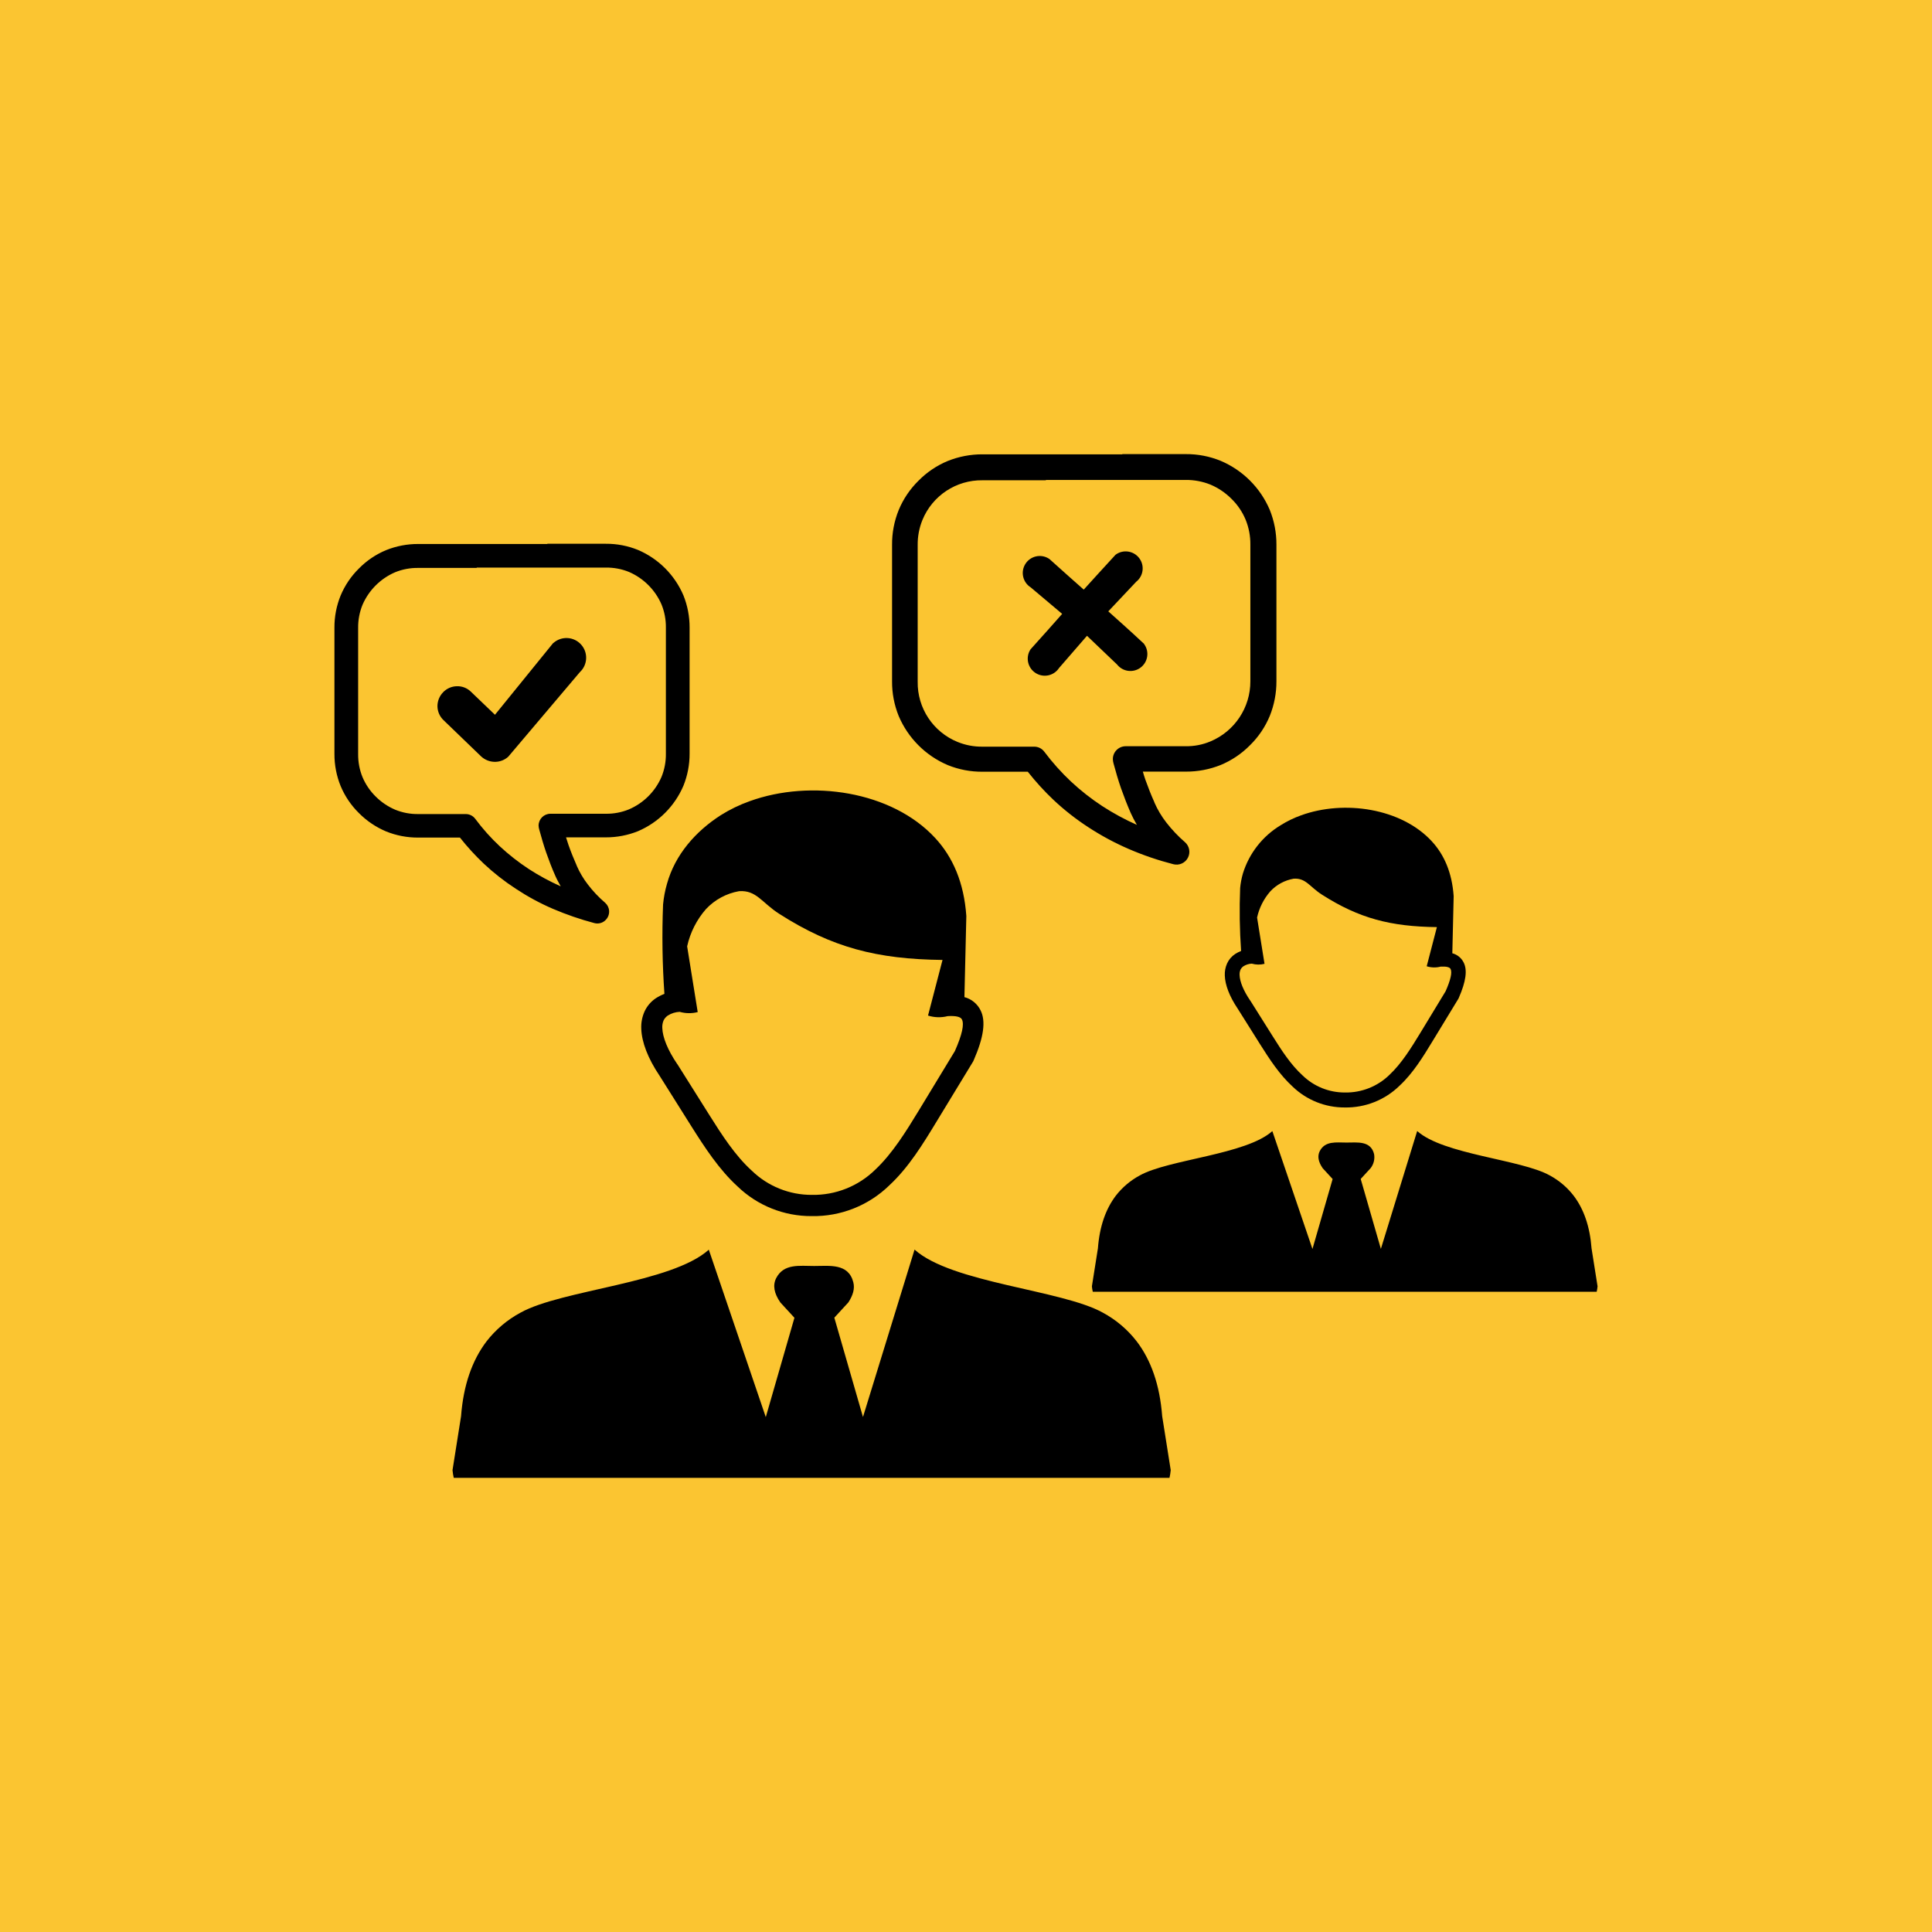
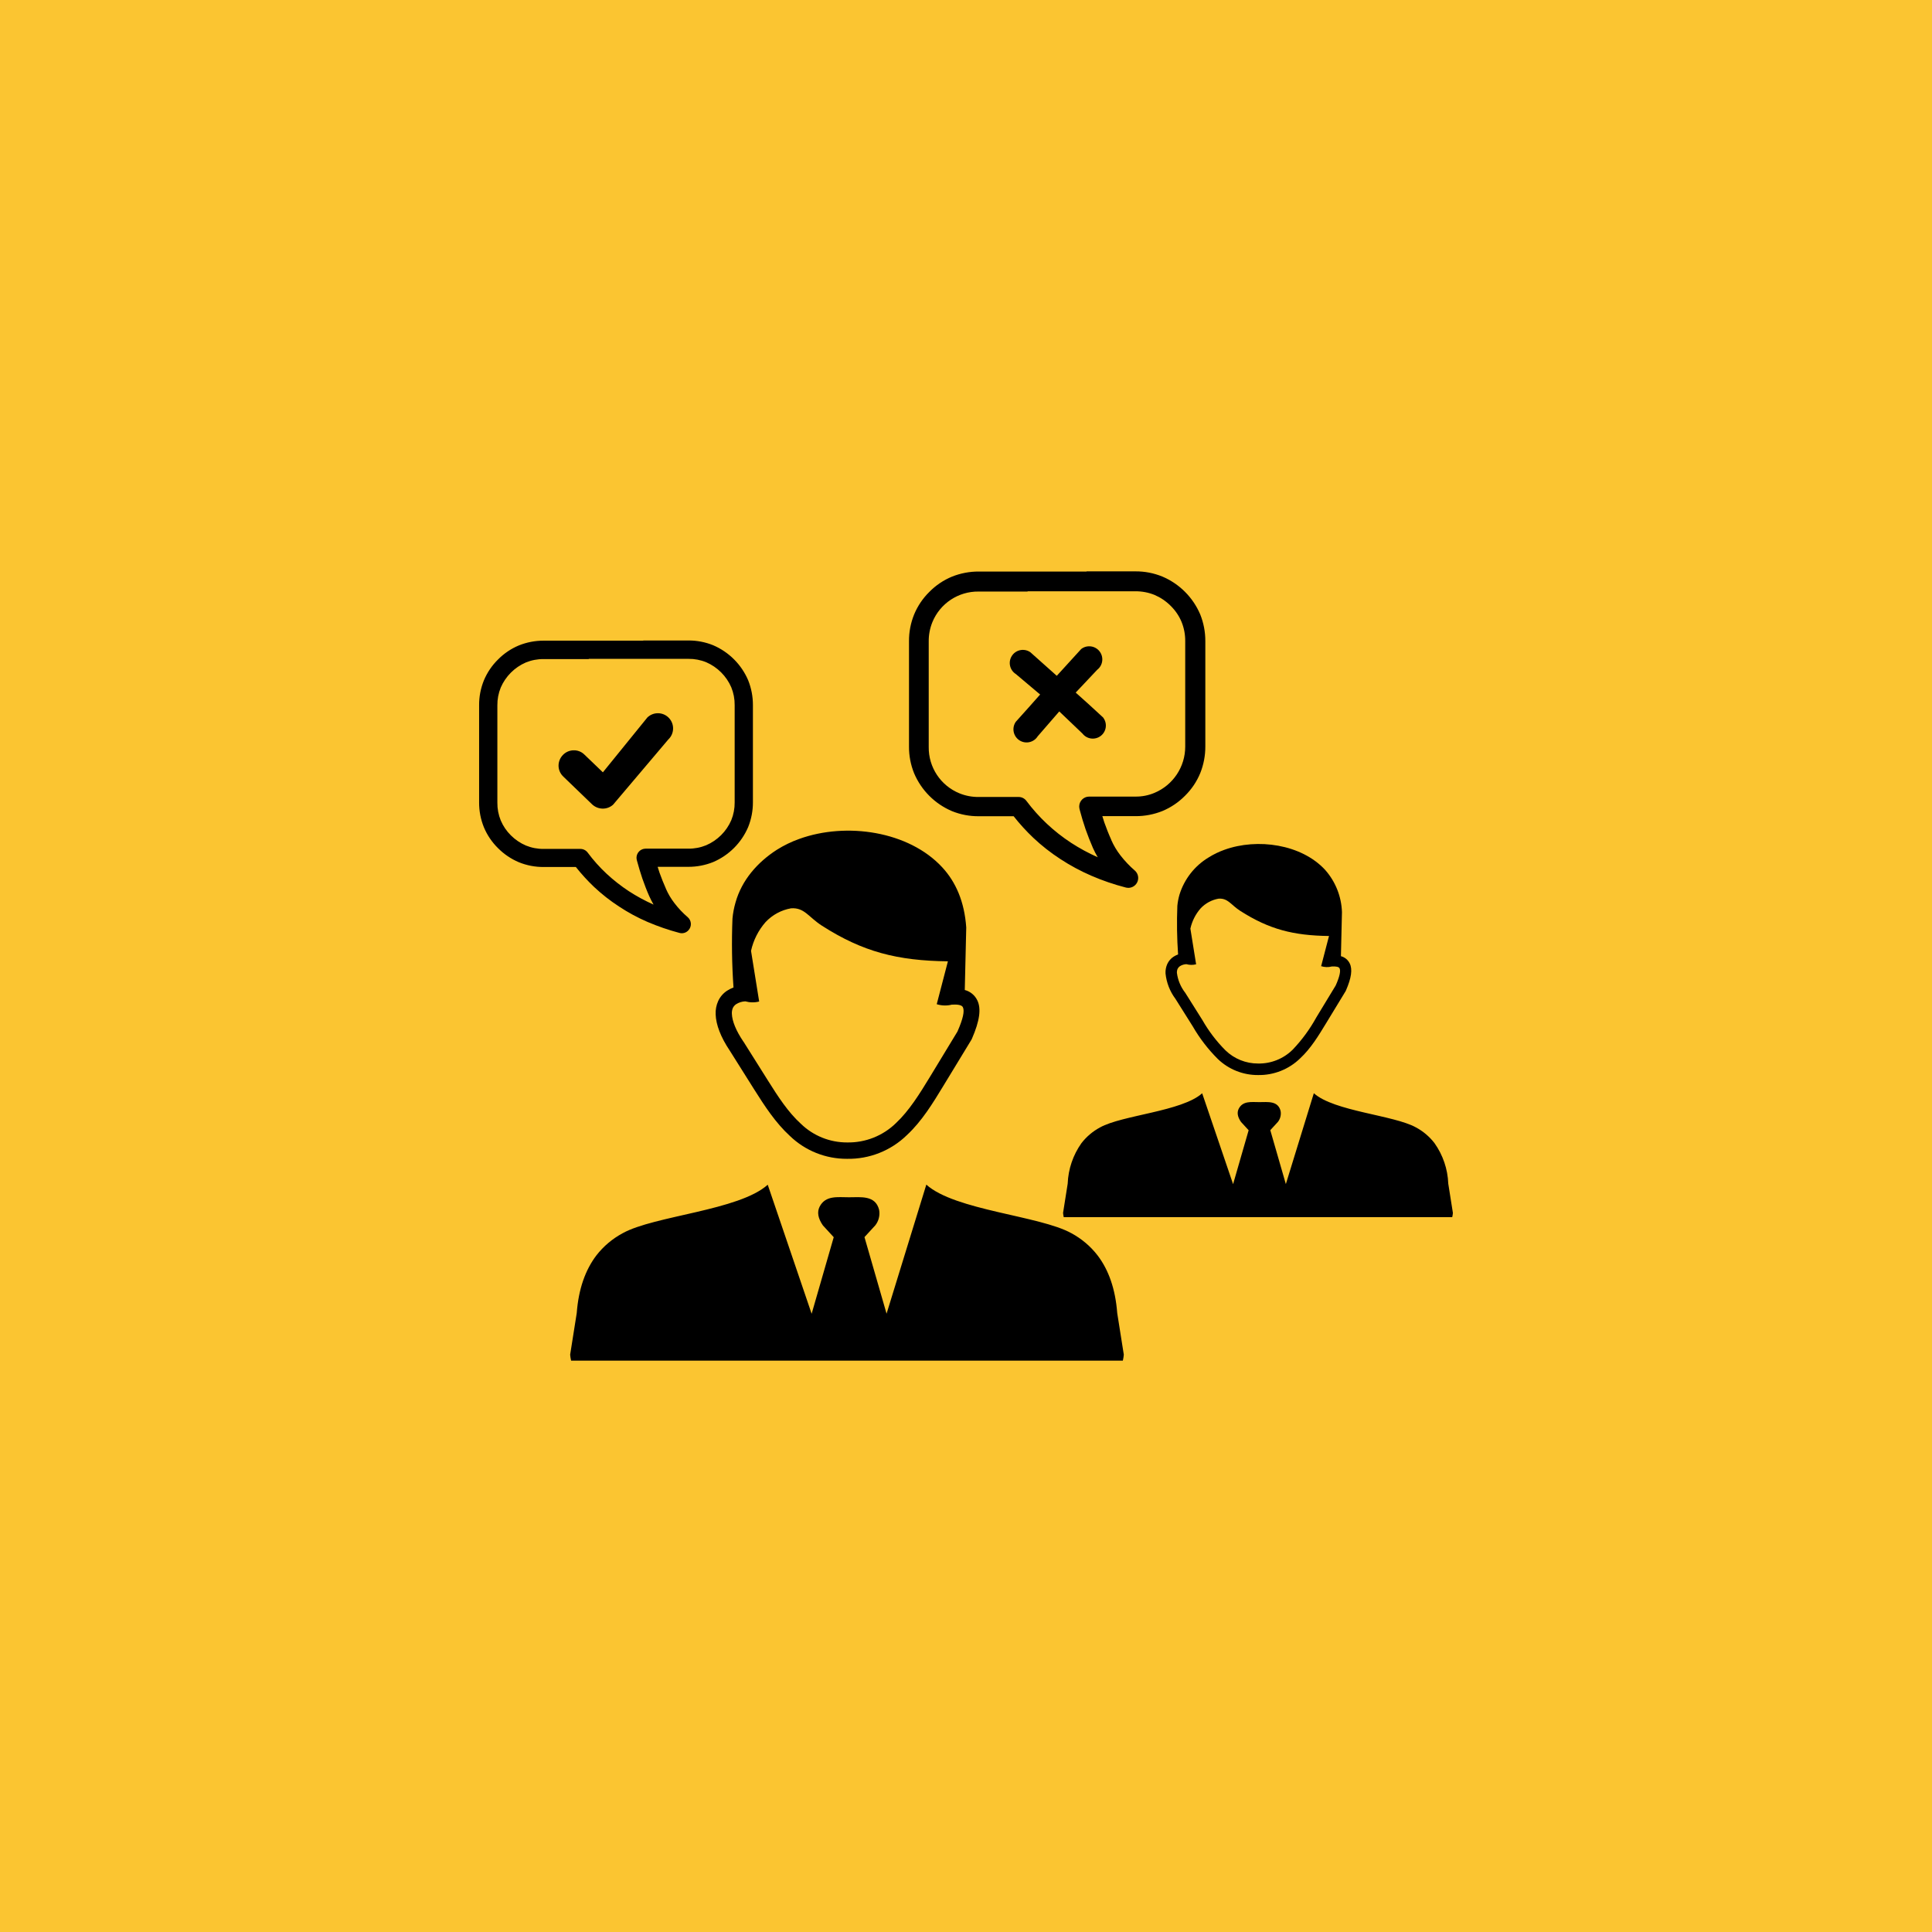
<svg xmlns="http://www.w3.org/2000/svg" width="512" height="512" viewBox="0 0 512 512">
  <defs>
    <clipPath id="clip-icon">
      <rect width="512" height="512" />
    </clipPath>
  </defs>
  <g id="icon" clip-path="url(#clip-icon)">
    <rect width="512" height="512" fill="#fbc531" />
-     <g id="debate-icon" transform="translate(88.629 120.342)">
+     <g id="debate-icon" transform="translate(126.97 151.418)">
      <g id="Group_1" data-name="Group 1" transform="translate(0 0)">
-         <path id="Path_1" data-name="Path 1" d="M99.212,210.841l15.1,44.366,7.593-26.322-3.722-4.049c-1.7-2.442-2.055-4.585-1.131-6.432,2.025-3.96,6.193-3.246,10.064-3.246,4.079,0,9.111-.774,10.392,4.317.447,1.727-.119,3.484-1.31,5.33l-3.722,4.05,7.593,26.322,13.667-44.366c9.856,8.873,39.006,10.66,49.874,16.7a28.338,28.338,0,0,1,9.022,7.652c3.781,4.973,6.1,11.523,6.729,19.8l.325,2.051,1.938,12.241a14.8,14.8,0,0,1-.328,2.055H31.622a14.8,14.8,0,0,1-.328-2.055l2.263-14.292c.625-8.278,2.948-14.8,6.729-19.8a28.5,28.5,0,0,1,9.052-7.652c10.868-6.044,40.018-7.8,49.874-16.674ZM208.787.06H171.746a24.441,24.441,0,0,0-9.2,1.757,23.428,23.428,0,0,0-7.771,5.241,23.429,23.429,0,0,0-5.241,7.771,24,24,0,0,0-1.757,9.2V60.206a24,24,0,0,0,1.757,9.2,24.546,24.546,0,0,0,13.012,13.012,24,24,0,0,0,9.2,1.757h12a70.173,70.173,0,0,0,6.789,7.444,65.875,65.875,0,0,0,9.26,7.265,70.834,70.834,0,0,0,10.6,5.717,79.979,79.979,0,0,0,11.91,4.079,3.39,3.39,0,0,0,3.126-5.806,36.717,36.717,0,0,1-4.973-5.241,25.139,25.139,0,0,1-3.156-5.3v-.06c-.893-1.965-1.667-3.96-2.382-5.955-.238-.685-.476-1.429-.685-2.174h11.434a24.441,24.441,0,0,0,9.2-1.757,23.733,23.733,0,0,0,7.771-5.241,23.428,23.428,0,0,0,5.241-7.771,24.441,24.441,0,0,0,1.757-9.2V24a24.441,24.441,0,0,0-1.757-9.2A24.547,24.547,0,0,0,234.87,1.787,23.977,23.977,0,0,0,225.61,0H208.816l-.03.06ZM206.881,26.8c0-.03.149-.119.149-.149a4.506,4.506,0,0,1,5.449,7.176l-7.384,7.831h-.03c2.8,2.5,5.776,5.151,9.379,8.516.03-.03.119.119.119.149a4.494,4.494,0,0,1-7.146,5.449l-7.98-7.623-7.414,8.546a4.516,4.516,0,0,1-7.652-4.794,1.824,1.824,0,0,0,.119-.179c3.275-3.633,5.9-6.58,8.367-9.379l-8.337-7.027a4.5,4.5,0,0,1,4.794-7.623,1.825,1.825,0,0,0,.179.119c3.514,3.156,6.372,5.717,9.082,8.1,2.442-2.71,5.062-5.568,8.307-9.111ZM188.51,6.848H225.55A17.13,17.13,0,0,1,232.19,8.1a17.55,17.55,0,0,1,5.538,3.752,16.758,16.758,0,0,1,3.752,5.538,17.13,17.13,0,0,1,1.251,6.64V60.206a17.229,17.229,0,0,1-10.57,15.93,16.319,16.319,0,0,1-6.58,1.28h-15.9a3.412,3.412,0,0,0-3.394,3.394,4.741,4.741,0,0,0,.179,1.161c.6,2.233,1.251,4.466,1.995,6.61.8,2.263,1.638,4.407,2.561,6.521a31.905,31.905,0,0,0,1.638,3.156,65.938,65.938,0,0,1-9.171-4.973,61.7,61.7,0,0,1-8.307-6.521,61.266,61.266,0,0,1-7.057-7.891,3.314,3.314,0,0,0-2.71-1.34H171.746a16.979,16.979,0,0,1-6.61-1.251,16.97,16.97,0,0,1-10.57-15.96V24.118a17.13,17.13,0,0,1,1.251-6.64,16.934,16.934,0,0,1,15.93-10.541h16.793V6.848ZM37.7,30.073H71.938a15.745,15.745,0,0,1,6.134,1.161,16.565,16.565,0,0,1,8.605,8.605,15.745,15.745,0,0,1,1.161,6.134V79.412a15.745,15.745,0,0,1-1.161,6.134,16.482,16.482,0,0,1-8.635,8.605,15.6,15.6,0,0,1-6.1,1.161H57.229A3.145,3.145,0,0,0,54.1,98.438a4.036,4.036,0,0,0,.179,1.072c.566,2.055,1.161,4.139,1.846,6.1.744,2.114,1.489,4.079,2.352,6.015.417.983.953,1.935,1.489,2.918a61.944,61.944,0,0,1-8.456-4.585,58.491,58.491,0,0,1-7.682-6.015,54.113,54.113,0,0,1-6.521-7.3,3.13,3.13,0,0,0-2.5-1.251H22.183a15.6,15.6,0,0,1-6.1-1.161,16.426,16.426,0,0,1-5.151-3.484,15.979,15.979,0,0,1-3.484-5.121A15.745,15.745,0,0,1,6.283,79.5V46.063a15.745,15.745,0,0,1,1.161-6.134,16.565,16.565,0,0,1,8.605-8.605,15.64,15.64,0,0,1,6.134-1.161H37.7v-.089ZM28.912,70.509A5.181,5.181,0,0,1,27.3,66.846a5.294,5.294,0,0,1,1.489-3.722,5.167,5.167,0,0,1,3.633-1.608,5.063,5.063,0,0,1,3.722,1.429l6.4,6.134L57.884,50.172a.438.438,0,0,1,.179-.149,5.219,5.219,0,0,1,6.967,7.771L46.122,80.126l-.149.149a5.255,5.255,0,0,1-3.543,1.28,5.412,5.412,0,0,1-3.543-1.429l-9.975-9.618ZM56.425,23.821H22.183a22.586,22.586,0,0,0-8.516,1.638,21.873,21.873,0,0,0-7.176,4.853,21.873,21.873,0,0,0-4.853,7.176A22.251,22.251,0,0,0,0,46V79.441a22.362,22.362,0,0,0,1.638,8.516,21.873,21.873,0,0,0,4.853,7.176,22.342,22.342,0,0,0,7.176,4.853,22.251,22.251,0,0,0,8.516,1.638H33.259a65.716,65.716,0,0,0,6.283,6.878,61.317,61.317,0,0,0,8.546,6.7,62.986,62.986,0,0,0,9.8,5.3,80.741,80.741,0,0,0,10.987,3.782A3.055,3.055,0,0,0,72,123.331a3.125,3.125,0,0,0-.268-4.437,31.4,31.4,0,0,1-4.585-4.853,23.216,23.216,0,0,1-2.918-4.913v-.03c-.8-1.816-1.548-3.662-2.2-5.508-.208-.655-.417-1.34-.655-2.025h10.57a22.7,22.7,0,0,0,8.516-1.638A22.85,22.85,0,0,0,92.483,87.9a22.586,22.586,0,0,0,1.638-8.516V45.944a22.7,22.7,0,0,0-1.638-8.516A22.85,22.85,0,0,0,80.454,25.4a22.251,22.251,0,0,0-8.516-1.638H56.425v.06ZM91.5,147.806a6.38,6.38,0,0,0-3.156.983,3.425,3.425,0,0,0-1.1,1.251,4.454,4.454,0,0,0-.357,2.055c.089,2.471,1.4,5.776,3.96,9.558l.06.06h0l8.427,13.4c3.365,5.36,6.878,10.809,11.285,14.8a22.718,22.718,0,0,0,15.9,6.4,23.379,23.379,0,0,0,16.823-6.7c4.5-4.228,8.1-10.034,11.613-15.811l9.469-15.6c1.935-4.377,2.5-7.087,1.876-8.367-.357-.744-1.667-1.012-3.781-.893a9.492,9.492,0,0,1-5.211-.149l3.841-14.739c-17.359-.208-29.24-3.246-43.294-12.238-4.615-2.948-6.015-6.312-10.63-5.985a15.757,15.757,0,0,0-8.754,4.734,22.273,22.273,0,0,0-5,9.886l2.8,17.419a9.092,9.092,0,0,1-4.764-.06Zm75.451-3.9a6.642,6.642,0,0,1,4.288,3.514c1.429,2.858.834,7.116-1.816,13.191h0a1.6,1.6,0,0,0-.149.328l-9.618,15.811c-3.722,6.134-7.474,12.268-12.565,17a28.726,28.726,0,0,1-20.635,8.188,28.079,28.079,0,0,1-19.622-7.861c-4.913-4.5-8.665-10.273-12.238-15.93l-8.427-13.4c-3.126-4.645-4.734-8.933-4.853-12.446a10.02,10.02,0,0,1,.863-4.585,8.487,8.487,0,0,1,3.037-3.543,12.064,12.064,0,0,1,2.233-1.131,215.836,215.836,0,0,1-.357-23.7,29.6,29.6,0,0,1,1.042-5.479C90.28,106.15,95.7,99.987,102.369,95.7a39.017,39.017,0,0,1,7.682-3.722c16.2-5.866,37.666-2.68,49.16,9.766,4.675,5.062,7.623,11.791,8.248,20.664l-.506,21.5Z" transform="translate(0 0)" fill-rule="evenodd" />
-         <path id="Path_2" data-name="Path 2" d="M74.4,161.4,85.03,192.637,90.376,174.1l-2.621-2.851c-1.195-1.719-1.447-3.229-.8-4.528,1.426-2.788,4.361-2.285,7.086-2.285,2.872,0,6.415-.545,7.317,3.04a4.713,4.713,0,0,1-.922,3.753l-2.621,2.851,5.346,18.533,9.623-31.237c6.939,6.247,27.464,7.505,35.116,11.761a19.952,19.952,0,0,1,6.352,5.388c2.663,3.5,4.3,8.113,4.738,13.941l.229,1.444,1.365,8.619a10.415,10.415,0,0,1-.231,1.447H26.811a10.42,10.42,0,0,1-.231-1.447l1.593-10.063c.44-5.828,2.075-10.419,4.738-13.941a20.067,20.067,0,0,1,6.373-5.388c7.652-4.256,28.176-5.493,35.116-11.74Zm-5.43-44.382a4.492,4.492,0,0,0-2.222.692,2.411,2.411,0,0,0-.776.881,3.136,3.136,0,0,0-.252,1.447c.063,1.74.985,4.067,2.788,6.73l.042.042h0l5.933,9.434c2.369,3.774,4.843,7.61,7.946,10.419a16,16,0,0,0,11.2,4.507,16.461,16.461,0,0,0,11.845-4.717c3.166-2.977,5.7-7.065,8.176-11.132l6.667-10.985c1.363-3.082,1.761-4.99,1.321-5.891-.252-.524-1.174-.713-2.662-.629a6.683,6.683,0,0,1-3.669-.1l2.7-10.377c-12.222-.147-20.587-2.285-30.483-8.616-3.25-2.075-4.235-4.444-7.484-4.214a11.094,11.094,0,0,0-6.164,3.333,15.682,15.682,0,0,0-3.522,6.96l1.971,12.264a6.4,6.4,0,0,1-3.354-.042Zm53.124-2.746a4.676,4.676,0,0,1,3.019,2.474c1.006,2.013.587,5.011-1.279,9.287h0a1.123,1.123,0,0,0-.1.231L116.959,137.4c-2.621,4.319-5.262,8.637-8.847,11.971a20.225,20.225,0,0,1-14.528,5.765A19.77,19.77,0,0,1,79.767,149.6c-3.459-3.166-6.1-7.233-8.616-11.216l-5.933-9.434c-2.2-3.27-3.333-6.289-3.417-8.763a7.055,7.055,0,0,1,.608-3.229,5.976,5.976,0,0,1,2.138-2.495,8.494,8.494,0,0,1,1.572-.8,151.967,151.967,0,0,1-.252-16.688,20.838,20.838,0,0,1,.734-3.857A22.772,22.772,0,0,1,76.623,80.33a27.473,27.473,0,0,1,5.409-2.621c11.4-4.13,26.52-1.887,34.613,6.876,3.291,3.564,5.367,8.3,5.807,14.549l-.356,15.136Z" transform="translate(174.156 18.012)" fill-rule="evenodd" />
+         <path id="Path_1" data-name="Path 1" d="M76.485,162.543l11.638,34.2,5.853-20.292-2.869-3.122c-1.308-1.882-1.584-3.535-.872-4.958,1.561-3.053,4.775-2.5,7.759-2.5,3.145,0,7.024-.6,8.011,3.328a5.16,5.16,0,0,1-1.01,4.109l-2.869,3.122,5.853,20.292,10.536-34.2c7.6,6.841,30.071,8.218,38.449,12.878a21.846,21.846,0,0,1,6.955,5.9c2.915,3.833,4.706,8.884,5.188,15.265l.25,1.581,1.494,9.437a11.409,11.409,0,0,1-.253,1.584H24.378a11.409,11.409,0,0,1-.253-1.584l1.745-11.018c.482-6.381,2.273-11.409,5.188-15.265a21.972,21.972,0,0,1,6.978-5.9c8.378-4.66,30.851-6.014,38.449-12.855ZM160.959.046H132.4A18.842,18.842,0,0,0,125.31,1.4a18.061,18.061,0,0,0-5.991,4.04,18.062,18.062,0,0,0-4.04,5.991,18.5,18.5,0,0,0-1.354,7.093v27.89a18.5,18.5,0,0,0,1.354,7.093A18.923,18.923,0,0,0,125.31,63.539a18.5,18.5,0,0,0,7.093,1.354h9.251a54.1,54.1,0,0,0,5.234,5.739,50.785,50.785,0,0,0,7.139,5.6A54.608,54.608,0,0,0,162.2,80.64a61.658,61.658,0,0,0,9.182,3.145,2.613,2.613,0,0,0,2.41-4.476,28.307,28.307,0,0,1-3.833-4.04,19.381,19.381,0,0,1-2.433-4.086v-.046c-.689-1.515-1.285-3.053-1.836-4.591-.184-.528-.367-1.1-.528-1.676h8.815a18.842,18.842,0,0,0,7.093-1.354,18.3,18.3,0,0,0,5.991-4.04,18.061,18.061,0,0,0,4.04-5.991,18.842,18.842,0,0,0,1.354-7.093V18.5a18.842,18.842,0,0,0-1.354-7.093A18.924,18.924,0,0,0,181.067,1.377,18.484,18.484,0,0,0,173.929,0H160.982l-.023.046ZM159.49,20.659c0-.023.115-.092.115-.115a3.473,3.473,0,0,1,4.2,5.532l-5.693,6.037h-.023c2.158,1.928,4.453,3.971,7.231,6.565.023-.023.092.092.092.115a3.464,3.464,0,0,1-5.509,4.2l-6.152-5.876-5.716,6.588a3.481,3.481,0,0,1-5.9-3.7,1.406,1.406,0,0,0,.092-.138c2.525-2.8,4.545-5.073,6.45-7.231l-6.427-5.417a3.471,3.471,0,0,1,3.7-5.876,1.407,1.407,0,0,0,.138.092c2.709,2.433,4.912,4.407,7,6.244,1.882-2.089,3.9-4.293,6.4-7.024ZM145.327,5.28h28.556A13.206,13.206,0,0,1,179,6.244a13.53,13.53,0,0,1,4.27,2.892,12.919,12.919,0,0,1,2.892,4.27,13.206,13.206,0,0,1,.964,5.119v27.89A13.283,13.283,0,0,1,178.979,58.7a12.58,12.58,0,0,1-5.073.987H161.648a2.63,2.63,0,0,0-2.617,2.617,3.655,3.655,0,0,0,.138.9c.459,1.722.964,3.443,1.538,5.1.62,1.745,1.263,3.4,1.974,5.027a24.592,24.592,0,0,0,1.263,2.433,50.833,50.833,0,0,1-7.07-3.833,47.563,47.563,0,0,1-6.4-5.027,47.232,47.232,0,0,1-5.44-6.083,2.555,2.555,0,0,0-2.089-1.033H132.4a13.09,13.09,0,0,1-5.1-.964,13.083,13.083,0,0,1-8.149-12.3V18.593a13.206,13.206,0,0,1,.964-5.119A13.055,13.055,0,0,1,132.4,5.348H145.35V5.28ZM29.061,23.184h26.4a12.138,12.138,0,0,1,4.729.9,12.771,12.771,0,0,1,6.634,6.634,12.138,12.138,0,0,1,.9,4.729V61.22a12.138,12.138,0,0,1-.9,4.729,12.706,12.706,0,0,1-6.657,6.634,12.023,12.023,0,0,1-4.706.9H44.119a2.425,2.425,0,0,0-2.41,2.41,3.111,3.111,0,0,0,.138.826c.436,1.584.9,3.191,1.423,4.706.574,1.63,1.148,3.145,1.813,4.637.321.758.735,1.492,1.148,2.25a47.754,47.754,0,0,1-6.519-3.535,45.092,45.092,0,0,1-5.922-4.637,41.717,41.717,0,0,1-5.027-5.624,2.413,2.413,0,0,0-1.928-.964H17.1a12.023,12.023,0,0,1-4.706-.9,12.663,12.663,0,0,1-3.971-2.686,12.318,12.318,0,0,1-2.686-3.948,12.138,12.138,0,0,1-.9-4.729V35.511a12.138,12.138,0,0,1,.9-4.729,12.771,12.771,0,0,1,6.634-6.634,12.057,12.057,0,0,1,4.729-.9H29.061v-.069ZM22.289,54.357a3.994,3.994,0,0,1-1.24-2.823A4.081,4.081,0,0,1,22.2,48.664a3.983,3.983,0,0,1,2.8-1.24,3.9,3.9,0,0,1,2.869,1.1L32.8,53.255,44.624,38.679a.337.337,0,0,1,.138-.115,4.024,4.024,0,0,1,5.371,5.991L35.557,61.771l-.115.115a4.051,4.051,0,0,1-2.732.987,4.173,4.173,0,0,1-2.732-1.1l-7.69-7.414ZM43.5,18.364H17.1a17.412,17.412,0,0,0-6.565,1.263A16.862,16.862,0,0,0,5,23.368,16.862,16.862,0,0,0,1.263,28.9,17.154,17.154,0,0,0,0,35.465V61.243a17.239,17.239,0,0,0,1.263,6.565A16.862,16.862,0,0,0,5,73.341a17.224,17.224,0,0,0,5.532,3.742A17.154,17.154,0,0,0,17.1,78.345h8.539a50.662,50.662,0,0,0,4.843,5.3,47.271,47.271,0,0,0,6.588,5.165A48.558,48.558,0,0,0,44.624,92.9a62.245,62.245,0,0,0,8.47,2.915,2.355,2.355,0,0,0,2.41-.735,2.409,2.409,0,0,0-.207-3.42,24.209,24.209,0,0,1-3.535-3.742,17.9,17.9,0,0,1-2.25-3.788v-.023c-.62-1.4-1.194-2.823-1.7-4.247-.161-.505-.321-1.033-.5-1.561h8.149a17.5,17.5,0,0,0,6.565-1.262A17.615,17.615,0,0,0,71.3,67.763,17.412,17.412,0,0,0,72.56,61.2V35.419A17.5,17.5,0,0,0,71.3,28.854a17.615,17.615,0,0,0-9.274-9.274,17.154,17.154,0,0,0-6.565-1.263H43.5v.046ZM70.54,113.948a4.918,4.918,0,0,0-2.433.757,2.64,2.64,0,0,0-.849.964,3.433,3.433,0,0,0-.275,1.584c.069,1.905,1.079,4.453,3.053,7.368l.046.046h0l6.5,10.33c2.594,4.132,5.3,8.333,8.7,11.409a17.513,17.513,0,0,0,12.258,4.935,18.023,18.023,0,0,0,12.969-5.165c3.466-3.26,6.244-7.736,8.952-12.189l7.3-12.028c1.492-3.374,1.928-5.463,1.446-6.45-.275-.574-1.285-.78-2.915-.689a7.317,7.317,0,0,1-4.017-.115l2.961-11.363c-13.383-.161-22.542-2.5-33.376-9.434-3.558-2.273-4.637-4.866-8.195-4.614a12.147,12.147,0,0,0-6.749,3.65,17.171,17.171,0,0,0-3.856,7.621l2.158,13.429a7.009,7.009,0,0,1-3.673-.046Zm58.167-3.007a5.12,5.12,0,0,1,3.305,2.709c1.1,2.2.643,5.486-1.4,10.169h0a1.23,1.23,0,0,0-.115.253l-7.414,12.189c-2.869,4.729-5.762,9.457-9.687,13.107a22.145,22.145,0,0,1-15.908,6.313,21.647,21.647,0,0,1-15.127-6.06c-3.788-3.466-6.68-7.919-9.434-12.281l-6.5-10.33c-2.41-3.581-3.65-6.886-3.742-9.6a7.725,7.725,0,0,1,.666-3.535,6.543,6.543,0,0,1,2.341-2.732,9.3,9.3,0,0,1,1.722-.872A166.394,166.394,0,0,1,67.143,92a22.818,22.818,0,0,1,.8-4.224c1.653-5.945,5.831-10.7,10.972-14a30.079,30.079,0,0,1,5.922-2.869c12.487-4.522,29.038-2.066,37.9,7.529,3.6,3.9,5.876,9.09,6.358,15.931l-.39,16.573Z" transform="translate(0 0)" fill-rule="evenodd" />
+         <path id="Path_2" data-name="Path 2" d="M63.446,141.77l8.194,24.082,4.121-14.287-2.02-2.2c-.921-1.325-1.115-2.489-.614-3.491,1.1-2.15,3.362-1.762,5.463-1.762,2.214,0,4.946-.42,5.641,2.343a3.633,3.633,0,0,1-.711,2.893l-2.02,2.2,4.121,14.287,7.418-24.082c5.35,4.816,21.172,5.786,27.072,9.067a15.381,15.381,0,0,1,4.9,4.154,19.834,19.834,0,0,1,3.653,10.748l.176,1.113,1.052,6.645a8.03,8.03,0,0,1-.178,1.115H26.758a8.033,8.033,0,0,1-.178-1.115l1.228-7.758a19.882,19.882,0,0,1,3.653-10.748,15.47,15.47,0,0,1,4.913-4.154c5.9-3.281,21.722-4.234,27.072-9.051ZM59.26,107.554a3.463,3.463,0,0,0-1.713.533,1.859,1.859,0,0,0-.6.679,2.417,2.417,0,0,0-.194,1.115,10.8,10.8,0,0,0,2.15,5.188l.032.032h0l4.574,7.273a37.924,37.924,0,0,0,6.125,8.033,12.331,12.331,0,0,0,8.631,3.475,12.69,12.69,0,0,0,9.132-3.636,40.9,40.9,0,0,0,6.3-8.582l5.14-8.469c1.051-2.376,1.358-3.847,1.018-4.542-.194-.4-.905-.55-2.053-.485a5.152,5.152,0,0,1-2.828-.081l2.085-8c-9.423-.113-15.871-1.762-23.5-6.643-2.505-1.6-3.265-3.426-5.77-3.249a8.553,8.553,0,0,0-4.752,2.57,12.09,12.09,0,0,0-2.715,5.366l1.519,9.455a4.935,4.935,0,0,1-2.586-.032Zm40.955-2.117a3.605,3.605,0,0,1,2.327,1.907c.776,1.552.453,3.863-.986,7.16h0a.866.866,0,0,0-.081.178l-5.22,8.582c-2.02,3.329-4.057,6.659-6.82,9.229a15.592,15.592,0,0,1-11.2,4.445,15.241,15.241,0,0,1-10.651-4.267,41.429,41.429,0,0,1-6.643-8.647l-4.574-7.273a13.56,13.56,0,0,1-2.634-6.756,5.439,5.439,0,0,1,.469-2.489,4.607,4.607,0,0,1,1.649-1.923,6.549,6.549,0,0,1,1.212-.614A117.157,117.157,0,0,1,56.868,92.1a16.065,16.065,0,0,1,.566-2.974,17.555,17.555,0,0,1,7.726-9.859,21.179,21.179,0,0,1,4.17-2.02c8.792-3.184,20.445-1.455,26.684,5.3a17.762,17.762,0,0,1,4.477,11.217l-.275,11.669Z" transform="translate(128.172 -3.457)" fill-rule="evenodd" />
      </g>
    </g>
  </g>
</svg>
